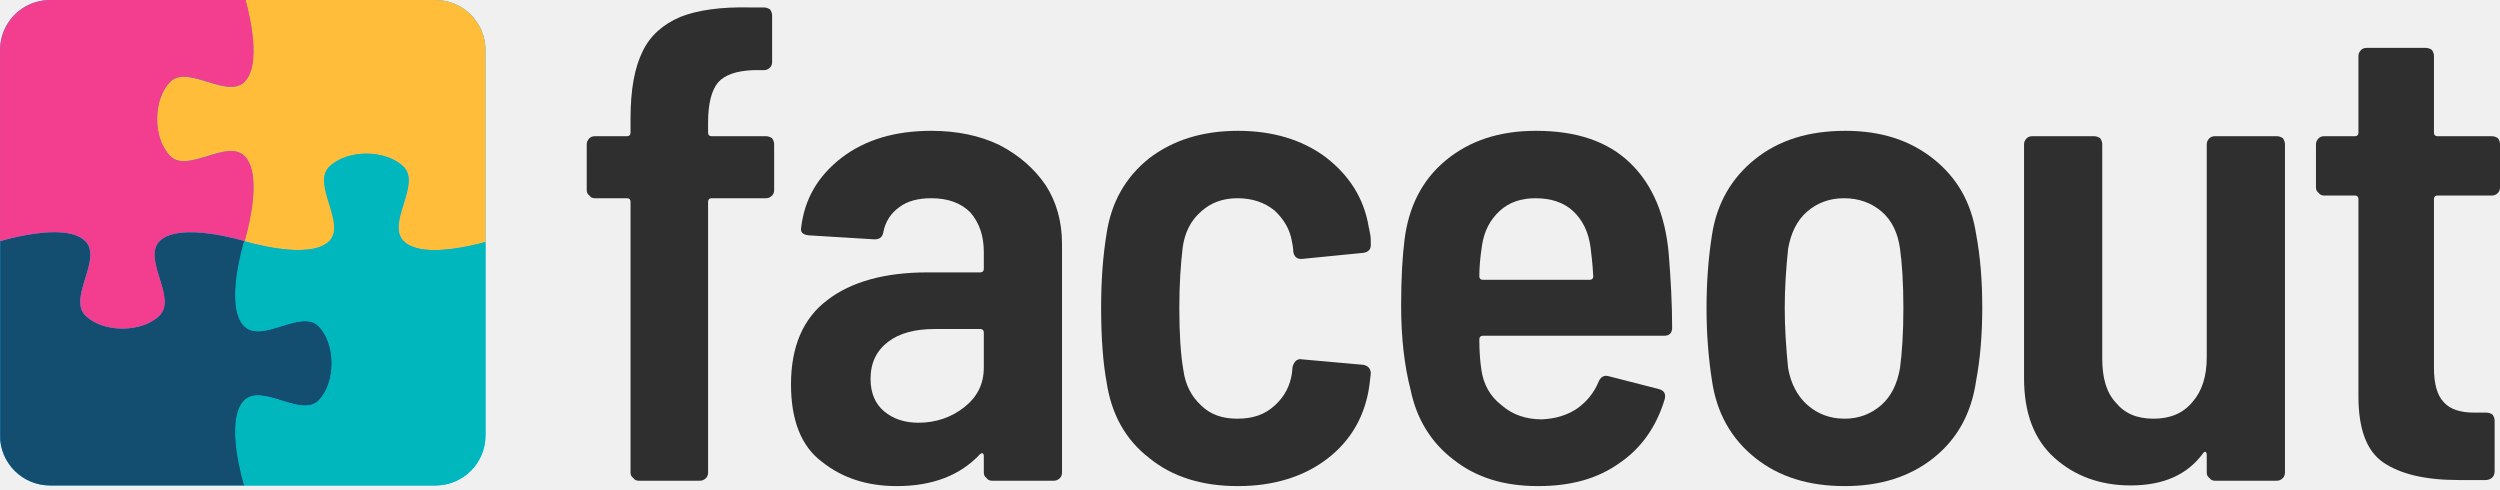
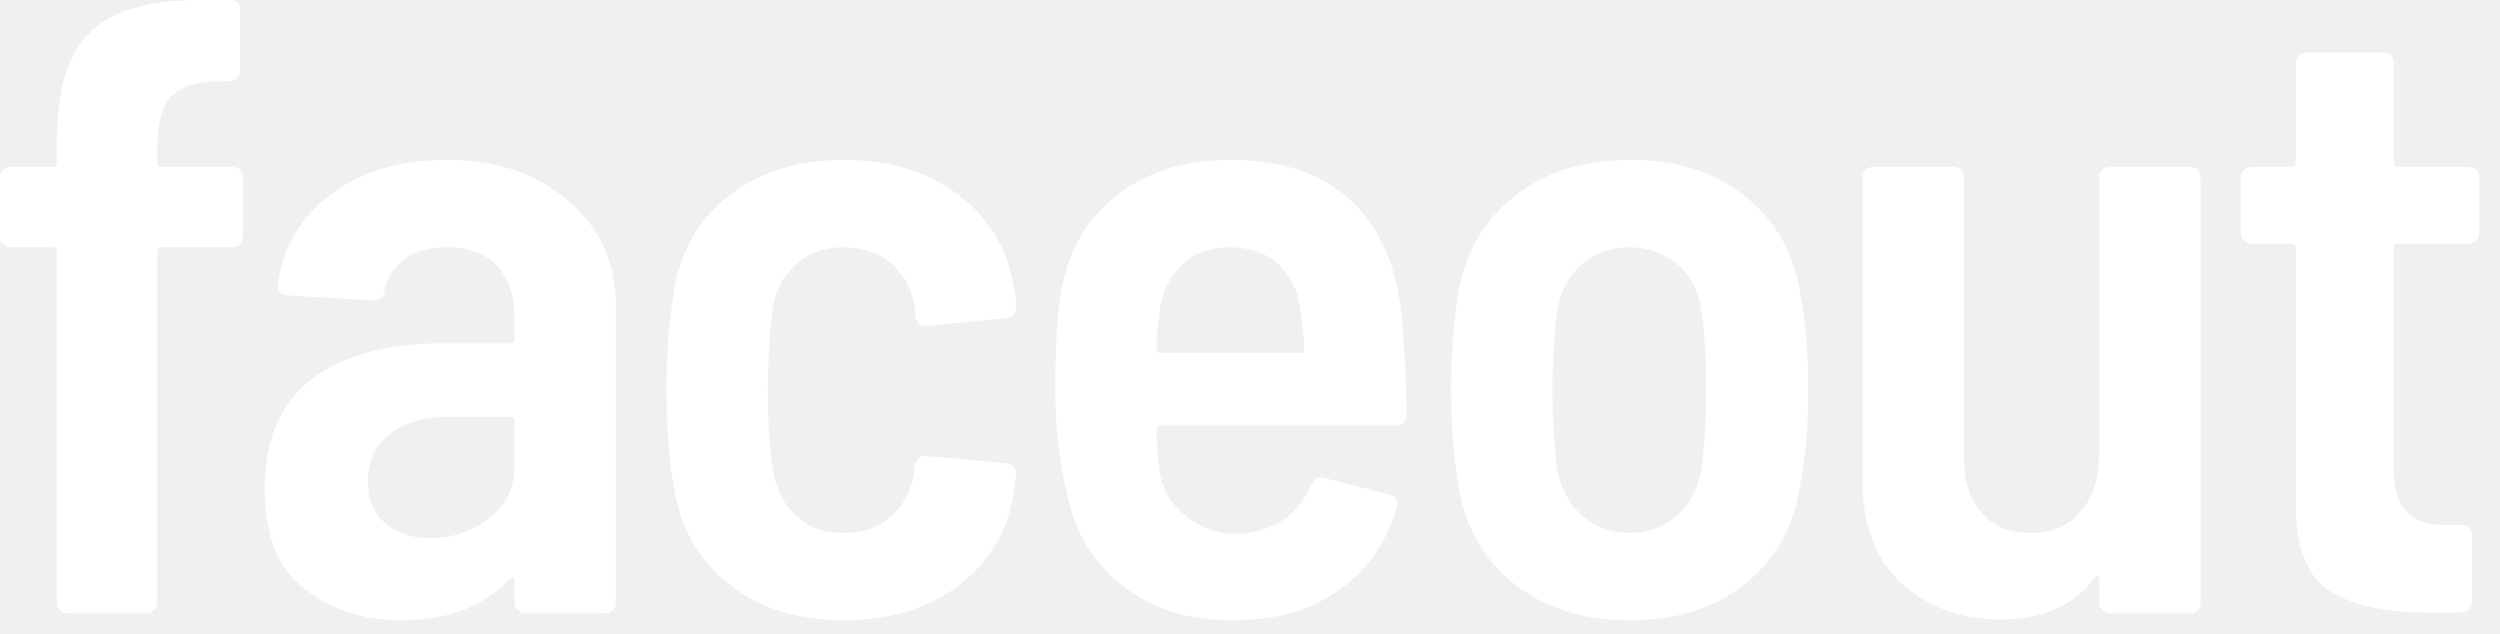
- <svg xmlns="http://www.w3.org/2000/svg" width="100%" height="100%" viewBox="0 0 92 18" version="1.1" xml:space="preserve" style="fill-rule:evenodd;clip-rule:evenodd;stroke-linejoin:round;stroke-miterlimit:2;">
-   <g transform="matrix(1,0,0,1,-970.194,-675.63)">
-     <g>
-       <g transform="matrix(0.0624502,0,0,0.0439749,959.765,658.921)">
-         <g transform="matrix(397.267,0,0,564.173,502.805,782.244)">
-           <path d="M0.291,-0.511C0.294,-0.511 0.297,-0.51 0.3,-0.508C0.302,-0.505 0.303,-0.502 0.303,-0.499L0.303,-0.431C0.303,-0.428 0.302,-0.425 0.3,-0.423C0.297,-0.42 0.294,-0.419 0.291,-0.419L0.21,-0.419C0.207,-0.419 0.205,-0.417 0.205,-0.414L0.205,-0.012C0.205,-0.009 0.204,-0.006 0.202,-0.004C0.199,-0.001 0.196,0 0.193,0L0.102,0C0.099,0 0.096,-0.001 0.094,-0.004C0.091,-0.006 0.09,-0.009 0.09,-0.012L0.09,-0.414C0.09,-0.417 0.088,-0.419 0.085,-0.419L0.037,-0.419C0.034,-0.419 0.031,-0.42 0.029,-0.423C0.026,-0.425 0.025,-0.428 0.025,-0.431L0.025,-0.499C0.025,-0.502 0.026,-0.505 0.029,-0.508C0.031,-0.51 0.034,-0.511 0.037,-0.511L0.085,-0.511C0.088,-0.511 0.09,-0.513 0.09,-0.516L0.09,-0.538C0.09,-0.58 0.096,-0.613 0.108,-0.637C0.119,-0.66 0.138,-0.677 0.164,-0.688C0.189,-0.698 0.224,-0.703 0.267,-0.702L0.288,-0.702C0.291,-0.702 0.294,-0.701 0.297,-0.699C0.299,-0.696 0.3,-0.693 0.3,-0.69L0.3,-0.621C0.3,-0.618 0.299,-0.615 0.297,-0.613C0.294,-0.61 0.291,-0.609 0.288,-0.609L0.272,-0.609C0.247,-0.608 0.23,-0.602 0.22,-0.591C0.21,-0.579 0.205,-0.559 0.205,-0.531L0.205,-0.516C0.205,-0.513 0.207,-0.511 0.21,-0.511L0.291,-0.511Z" style="fill:rgb(47,47,47);fill-rule:nonzero;" />
-         </g>
-         <g transform="matrix(397.267,0,0,564.173,621.191,782.244)">
-           <path d="M0.238,-0.519C0.276,-0.519 0.31,-0.512 0.339,-0.498C0.368,-0.483 0.391,-0.463 0.408,-0.438C0.424,-0.413 0.432,-0.384 0.432,-0.351L0.432,-0.012C0.432,-0.009 0.431,-0.006 0.429,-0.004C0.426,-0.001 0.423,0 0.42,0L0.328,0C0.325,0 0.322,-0.001 0.32,-0.004C0.317,-0.006 0.316,-0.009 0.316,-0.012L0.316,-0.037C0.316,-0.039 0.315,-0.04 0.314,-0.041C0.313,-0.041 0.311,-0.04 0.31,-0.039C0.281,-0.008 0.24,0.008 0.187,0.008C0.143,0.008 0.106,-0.004 0.076,-0.028C0.045,-0.051 0.03,-0.09 0.03,-0.143C0.03,-0.199 0.048,-0.241 0.084,-0.268C0.119,-0.295 0.169,-0.309 0.232,-0.309L0.311,-0.309C0.314,-0.309 0.316,-0.311 0.316,-0.314L0.316,-0.339C0.316,-0.364 0.309,-0.383 0.296,-0.398C0.282,-0.412 0.263,-0.419 0.238,-0.419C0.219,-0.419 0.203,-0.415 0.191,-0.406C0.178,-0.397 0.17,-0.384 0.167,-0.369C0.166,-0.362 0.162,-0.358 0.154,-0.358L0.056,-0.364C0.047,-0.365 0.044,-0.369 0.045,-0.375C0.05,-0.418 0.07,-0.452 0.105,-0.479C0.14,-0.506 0.185,-0.519 0.238,-0.519ZM0.219,-0.086C0.245,-0.086 0.268,-0.094 0.287,-0.109C0.306,-0.124 0.316,-0.143 0.316,-0.168L0.316,-0.22C0.316,-0.223 0.314,-0.225 0.311,-0.225L0.243,-0.225C0.214,-0.225 0.191,-0.219 0.174,-0.206C0.157,-0.193 0.148,-0.175 0.148,-0.151C0.148,-0.13 0.155,-0.114 0.168,-0.103C0.181,-0.092 0.198,-0.086 0.219,-0.086Z" style="fill:rgb(47,47,47);fill-rule:nonzero;" />
-         </g>
-         <g transform="matrix(397.267,0,0,564.173,798.769,782.244)">
-           <path d="M0.246,0.008C0.192,0.008 0.148,-0.006 0.114,-0.034C0.079,-0.061 0.058,-0.099 0.051,-0.147C0.046,-0.174 0.043,-0.211 0.043,-0.257C0.043,-0.299 0.046,-0.335 0.051,-0.366C0.058,-0.413 0.079,-0.45 0.114,-0.478C0.149,-0.505 0.193,-0.519 0.246,-0.519C0.297,-0.519 0.341,-0.506 0.376,-0.48C0.411,-0.453 0.433,-0.419 0.44,-0.376C0.441,-0.373 0.441,-0.37 0.442,-0.366C0.443,-0.362 0.443,-0.357 0.443,-0.351L0.443,-0.349C0.443,-0.343 0.439,-0.339 0.432,-0.338L0.341,-0.329L0.339,-0.329C0.333,-0.329 0.329,-0.333 0.328,-0.34C0.328,-0.345 0.327,-0.35 0.326,-0.355C0.323,-0.373 0.314,-0.388 0.3,-0.401C0.285,-0.413 0.267,-0.419 0.245,-0.419C0.223,-0.419 0.205,-0.412 0.191,-0.399C0.176,-0.386 0.167,-0.368 0.164,-0.346C0.161,-0.321 0.159,-0.291 0.159,-0.256C0.159,-0.218 0.161,-0.187 0.165,-0.164C0.168,-0.142 0.177,-0.125 0.191,-0.112C0.205,-0.098 0.223,-0.092 0.245,-0.092C0.268,-0.092 0.286,-0.098 0.301,-0.112C0.315,-0.125 0.323,-0.14 0.326,-0.159L0.327,-0.169C0.328,-0.172 0.329,-0.175 0.332,-0.178C0.335,-0.18 0.338,-0.181 0.341,-0.18L0.431,-0.172C0.439,-0.171 0.443,-0.166 0.443,-0.159L0.441,-0.142C0.435,-0.097 0.414,-0.06 0.379,-0.033C0.344,-0.006 0.299,0.008 0.246,0.008Z" style="fill:rgb(47,47,47);fill-rule:nonzero;" />
-         </g>
-         <g transform="matrix(397.267,0,0,564.173,975.156,782.244)">
-           <path d="M0.253,-0.091C0.273,-0.092 0.29,-0.097 0.305,-0.107C0.319,-0.117 0.33,-0.13 0.337,-0.147C0.34,-0.154 0.345,-0.157 0.352,-0.155L0.426,-0.136C0.434,-0.134 0.437,-0.129 0.435,-0.121C0.423,-0.081 0.401,-0.049 0.369,-0.027C0.336,-0.003 0.296,0.008 0.247,0.008C0.196,0.008 0.155,-0.005 0.122,-0.031C0.089,-0.056 0.067,-0.091 0.058,-0.135C0.049,-0.17 0.044,-0.211 0.044,-0.26C0.044,-0.301 0.046,-0.333 0.049,-0.357C0.055,-0.406 0.075,-0.446 0.11,-0.475C0.145,-0.504 0.189,-0.519 0.244,-0.519C0.305,-0.519 0.351,-0.503 0.384,-0.471C0.417,-0.439 0.436,-0.394 0.441,-0.336C0.444,-0.298 0.446,-0.262 0.446,-0.227C0.446,-0.219 0.442,-0.215 0.434,-0.215L0.165,-0.215C0.162,-0.215 0.16,-0.213 0.16,-0.21C0.16,-0.193 0.161,-0.178 0.163,-0.165C0.166,-0.143 0.176,-0.125 0.193,-0.112C0.209,-0.098 0.229,-0.091 0.253,-0.091ZM0.243,-0.419C0.222,-0.419 0.204,-0.413 0.19,-0.4C0.176,-0.387 0.167,-0.37 0.164,-0.349C0.161,-0.33 0.16,-0.315 0.16,-0.303C0.16,-0.3 0.162,-0.298 0.165,-0.298L0.324,-0.298C0.327,-0.298 0.329,-0.3 0.329,-0.303C0.328,-0.323 0.326,-0.337 0.325,-0.346C0.322,-0.369 0.313,-0.387 0.299,-0.4C0.285,-0.413 0.266,-0.419 0.243,-0.419Z" style="fill:rgb(47,47,47);fill-rule:nonzero;" />
-         </g>
-         <g transform="matrix(397.267,0,0,564.173,1155.52,782.244)">
-           <path d="M0.248,0.008C0.194,0.008 0.15,-0.006 0.115,-0.034C0.08,-0.062 0.058,-0.1 0.051,-0.149C0.046,-0.181 0.043,-0.217 0.043,-0.256C0.043,-0.296 0.046,-0.332 0.051,-0.364C0.058,-0.411 0.08,-0.449 0.115,-0.477C0.15,-0.505 0.194,-0.519 0.249,-0.519C0.302,-0.519 0.345,-0.505 0.38,-0.477C0.415,-0.449 0.436,-0.412 0.443,-0.365C0.449,-0.333 0.452,-0.297 0.452,-0.257C0.452,-0.217 0.449,-0.181 0.443,-0.149C0.436,-0.1 0.415,-0.062 0.38,-0.034C0.345,-0.006 0.301,0.008 0.248,0.008ZM0.248,-0.092C0.269,-0.092 0.287,-0.099 0.302,-0.112C0.317,-0.125 0.326,-0.144 0.33,-0.167C0.333,-0.19 0.335,-0.219 0.335,-0.256C0.335,-0.293 0.333,-0.323 0.33,-0.344C0.327,-0.367 0.318,-0.386 0.303,-0.399C0.288,-0.412 0.269,-0.419 0.247,-0.419C0.225,-0.419 0.207,-0.412 0.192,-0.399C0.177,-0.386 0.168,-0.367 0.164,-0.344C0.161,-0.315 0.159,-0.286 0.159,-0.256C0.159,-0.227 0.161,-0.197 0.164,-0.167C0.168,-0.144 0.178,-0.125 0.193,-0.112C0.208,-0.099 0.226,-0.092 0.248,-0.092Z" style="fill:rgb(47,47,47);fill-rule:nonzero;" />
-         </g>
-         <g transform="matrix(397.267,0,0,564.173,1340.24,782.244)">
-           <path d="M0.32,-0.499C0.32,-0.502 0.321,-0.505 0.324,-0.508C0.326,-0.51 0.329,-0.511 0.332,-0.511L0.424,-0.511C0.427,-0.511 0.43,-0.51 0.433,-0.508C0.435,-0.505 0.436,-0.502 0.436,-0.499L0.436,-0.012C0.436,-0.009 0.435,-0.006 0.433,-0.004C0.43,-0.001 0.427,0 0.424,0L0.332,0C0.329,0 0.326,-0.001 0.324,-0.004C0.321,-0.006 0.32,-0.009 0.32,-0.012L0.32,-0.039C0.32,-0.041 0.319,-0.042 0.318,-0.043C0.317,-0.043 0.315,-0.042 0.314,-0.04C0.291,-0.009 0.256,0.007 0.207,0.007C0.162,0.007 0.124,-0.007 0.094,-0.034C0.064,-0.061 0.049,-0.1 0.049,-0.152L0.049,-0.499C0.049,-0.502 0.05,-0.505 0.053,-0.508C0.055,-0.51 0.058,-0.511 0.061,-0.511L0.153,-0.511C0.156,-0.511 0.159,-0.51 0.162,-0.508C0.164,-0.505 0.165,-0.502 0.165,-0.499L0.165,-0.181C0.165,-0.153 0.171,-0.131 0.185,-0.116C0.198,-0.1 0.216,-0.092 0.241,-0.092C0.266,-0.092 0.285,-0.1 0.299,-0.117C0.313,-0.133 0.32,-0.155 0.32,-0.183L0.32,-0.499Z" style="fill:rgb(47,47,47);fill-rule:nonzero;" />
-         </g>
-         <g transform="matrix(397.267,0,0,564.173,1522.59,782.244)">
-           <path d="M0.296,-0.435C0.296,-0.432 0.295,-0.429 0.293,-0.427C0.29,-0.424 0.287,-0.423 0.284,-0.423L0.203,-0.423C0.2,-0.423 0.198,-0.421 0.198,-0.418L0.198,-0.168C0.198,-0.143 0.203,-0.126 0.213,-0.116C0.222,-0.106 0.237,-0.101 0.258,-0.101L0.276,-0.101C0.279,-0.101 0.282,-0.1 0.285,-0.098C0.287,-0.095 0.288,-0.092 0.288,-0.089L0.288,-0.014C0.288,-0.007 0.284,-0.002 0.276,-0.001L0.234,-0.001C0.185,-0.001 0.148,-0.01 0.123,-0.027C0.098,-0.044 0.086,-0.077 0.086,-0.125L0.086,-0.418C0.086,-0.421 0.084,-0.423 0.081,-0.423L0.035,-0.423C0.032,-0.423 0.029,-0.424 0.027,-0.427C0.024,-0.429 0.023,-0.432 0.023,-0.435L0.023,-0.499C0.023,-0.502 0.024,-0.505 0.027,-0.508C0.029,-0.51 0.032,-0.511 0.035,-0.511L0.081,-0.511C0.084,-0.511 0.086,-0.513 0.086,-0.516L0.086,-0.63C0.086,-0.633 0.087,-0.636 0.09,-0.639C0.092,-0.641 0.095,-0.642 0.098,-0.642L0.186,-0.642C0.189,-0.642 0.192,-0.641 0.195,-0.639C0.197,-0.636 0.198,-0.633 0.198,-0.63L0.198,-0.516C0.198,-0.513 0.2,-0.511 0.203,-0.511L0.284,-0.511C0.287,-0.511 0.29,-0.51 0.293,-0.508C0.295,-0.505 0.296,-0.502 0.296,-0.499L0.296,-0.435Z" style="fill:rgb(47,47,47);fill-rule:nonzero;" />
-         </g>
+ <svg xmlns="http://www.w3.org/2000/svg" width="100%" height="100%" viewBox="0 0 71 18" version="1.1" xml:space="preserve" style="fill-rule:evenodd;clip-rule:evenodd;stroke-linejoin:round;stroke-miterlimit:2;">
+   <g transform="matrix(1,0,0,1,-1041.56,-734.84)">
+     <g transform="matrix(0.0624502,0,0,0.0439749,1009.54,717.859)">
+       <g transform="matrix(397.267,0,0,564.173,502.805,782.244)">
+         <path d="M0.291,-0.511C0.294,-0.511 0.297,-0.51 0.3,-0.508C0.302,-0.505 0.303,-0.502 0.303,-0.499L0.303,-0.431C0.303,-0.428 0.302,-0.425 0.3,-0.423C0.297,-0.42 0.294,-0.419 0.291,-0.419L0.21,-0.419C0.207,-0.419 0.205,-0.417 0.205,-0.414L0.205,-0.012C0.205,-0.009 0.204,-0.006 0.202,-0.004C0.199,-0.001 0.196,0 0.193,0L0.102,0C0.099,0 0.096,-0.001 0.094,-0.004C0.091,-0.006 0.09,-0.009 0.09,-0.012L0.09,-0.414C0.09,-0.417 0.088,-0.419 0.085,-0.419L0.037,-0.419C0.034,-0.419 0.031,-0.42 0.029,-0.423C0.026,-0.425 0.025,-0.428 0.025,-0.431L0.025,-0.499C0.025,-0.502 0.026,-0.505 0.029,-0.508C0.031,-0.51 0.034,-0.511 0.037,-0.511L0.085,-0.511C0.088,-0.511 0.09,-0.513 0.09,-0.516L0.09,-0.538C0.09,-0.58 0.096,-0.613 0.108,-0.637C0.119,-0.66 0.138,-0.677 0.164,-0.688C0.189,-0.698 0.224,-0.703 0.267,-0.702L0.288,-0.702C0.291,-0.702 0.294,-0.701 0.297,-0.699C0.299,-0.696 0.3,-0.693 0.3,-0.69L0.3,-0.621C0.3,-0.618 0.299,-0.615 0.297,-0.613C0.294,-0.61 0.291,-0.609 0.288,-0.609L0.272,-0.609C0.247,-0.608 0.23,-0.602 0.22,-0.591C0.21,-0.579 0.205,-0.559 0.205,-0.531L0.205,-0.516C0.205,-0.513 0.207,-0.511 0.21,-0.511L0.291,-0.511Z" style="fill:white;fill-rule:nonzero;" />
      </g>
-       <g transform="matrix(0.308322,0,0,0.308322,838.575,509.521)">
-         <path d="M484.832,544.722C484.832,541.427 482.157,538.752 478.861,538.752L432.86,538.752C429.565,538.752 426.89,541.427 426.89,544.722L426.89,590.724C426.89,594.019 429.565,596.694 432.86,596.694L478.861,596.694C482.157,596.694 484.832,594.019 484.832,590.724L484.832,544.722Z" style="fill:rgb(0,174,255);" />
-         <clipPath id="_clip1">
-           <path d="M484.832,544.722C484.832,541.427 482.157,538.752 478.861,538.752L432.86,538.752C429.565,538.752 426.89,541.427 426.89,544.722L426.89,590.724C426.89,594.019 429.565,596.694 432.86,596.694L478.861,596.694C482.157,596.694 484.832,594.019 484.832,590.724L484.832,544.722Z" />
-         </clipPath>
-         <g clip-path="url(#_clip1)">
-           <g transform="matrix(1.04956,0,0,1.04956,-131.713,-45.0364)">
-             <g transform="matrix(-27.7822,-27.7822,-27.7822,27.7822,560.033,611.43)">
-               <path d="M0.826,-0.174C0.754,-0.174 0.746,-0.022 0.674,-0.022C0.602,-0.022 0.522,-0.102 0.522,-0.174C0.522,-0.246 0.674,-0.254 0.674,-0.326C0.674,-0.408 0.5,-0.5 0.5,-0.5C0.5,-0.5 0.408,-0.326 0.326,-0.326C0.29,-0.326 0.27,-0.364 0.25,-0.402C0.23,-0.44 0.21,-0.478 0.174,-0.478C0.102,-0.478 0.022,-0.398 0.022,-0.326C0.022,-0.29 0.06,-0.27 0.098,-0.25C0.136,-0.23 0.174,-0.21 0.174,-0.174C0.174,-0.092 0,0 0,0L0.5,0.5L1,0C1,0 0.959,-0.077 0.908,-0.129C0.882,-0.155 0.853,-0.174 0.826,-0.174Z" style="fill:rgb(19,77,111);fill-rule:nonzero;" />
-             </g>
-             <g transform="matrix(27.7822,27.7822,27.7822,-27.7822,560.024,555.857)">
-               <path d="M0.826,-0.174C0.754,-0.174 0.746,-0.022 0.674,-0.022C0.602,-0.022 0.522,-0.102 0.522,-0.174C0.522,-0.246 0.674,-0.254 0.674,-0.326C0.674,-0.408 0.5,-0.5 0.5,-0.5C0.5,-0.5 0.408,-0.326 0.326,-0.326C0.29,-0.326 0.27,-0.364 0.25,-0.402C0.23,-0.44 0.21,-0.478 0.174,-0.478C0.102,-0.478 0.022,-0.398 0.022,-0.326C0.022,-0.29 0.06,-0.27 0.098,-0.25C0.136,-0.23 0.174,-0.21 0.174,-0.174C0.174,-0.092 0,0 0,0L0.5,0.5L1,0C1,0 0.959,-0.077 0.908,-0.129C0.882,-0.155 0.853,-0.174 0.826,-0.174Z" style="fill:rgb(255,189,58);fill-rule:nonzero;" />
-             </g>
-             <path d="M532.228,555.986C532.252,555.902 532.266,555.856 532.266,555.856L560.048,555.856C560.048,555.856 562.326,563.242 560.048,565.52C559.052,566.516 557.436,566.018 555.821,565.52C554.205,565.022 552.589,564.523 551.593,565.52C549.6,567.513 549.6,571.982 551.593,573.975C552.589,574.972 554.205,574.473 555.821,573.975C557.437,573.477 559.052,572.978 560.048,573.975C562.326,576.253 560.048,583.638 560.048,583.638C560.048,583.638 552.663,581.361 550.385,583.638C549.42,584.604 549.857,586.15 550.338,587.715L550.432,588.018C550.913,589.582 551.351,591.129 550.385,592.094C549.389,593.09 547.773,593.588 546.157,593.588C544.542,593.588 542.926,593.09 541.929,592.094C539.937,590.101 543.922,585.631 541.929,583.638C539.652,581.361 532.266,583.638 532.266,583.638C532.266,583.638 532.252,583.593 532.228,583.508L532.228,555.986Z" style="fill:rgb(243,61,142);fill-rule:nonzero;" />
-             <g transform="matrix(-1,0,0,-1,1120.03,1167.29)">
-               <path d="M532.228,555.986C532.252,555.902 532.266,555.856 532.266,555.856L560.048,555.856C560.048,555.856 562.326,563.242 560.048,565.52C559.052,566.516 557.436,566.018 555.821,565.52C554.205,565.022 552.589,564.523 551.593,565.52C549.6,567.513 549.6,571.982 551.593,573.975C552.589,574.972 554.205,574.473 555.821,573.975C557.437,573.477 559.052,572.978 560.048,573.975C562.326,576.253 560.048,583.638 560.048,583.638C560.048,583.638 552.663,581.361 550.385,583.638C549.42,584.604 549.857,586.15 550.338,587.715L550.432,588.018C550.913,589.582 551.351,591.129 550.385,592.094C549.389,593.09 547.773,593.588 546.157,593.588C544.542,593.588 542.926,593.09 541.929,592.094C539.937,590.101 543.922,585.631 541.929,583.638C539.652,581.361 532.266,583.638 532.266,583.638C532.266,583.638 532.252,583.593 532.228,583.508L532.228,555.986Z" style="fill:rgb(0,183,190);fill-rule:nonzero;" />
-             </g>
-           </g>
-         </g>
+       <g transform="matrix(397.267,0,0,564.173,621.191,782.244)">
+         <path d="M0.238,-0.519C0.276,-0.519 0.31,-0.512 0.339,-0.498C0.368,-0.483 0.391,-0.463 0.408,-0.438C0.424,-0.413 0.432,-0.384 0.432,-0.351L0.432,-0.012C0.432,-0.009 0.431,-0.006 0.429,-0.004C0.426,-0.001 0.423,0 0.42,0L0.328,0C0.325,0 0.322,-0.001 0.32,-0.004C0.317,-0.006 0.316,-0.009 0.316,-0.012L0.316,-0.037C0.316,-0.039 0.315,-0.04 0.314,-0.041C0.313,-0.041 0.311,-0.04 0.31,-0.039C0.281,-0.008 0.24,0.008 0.187,0.008C0.143,0.008 0.106,-0.004 0.076,-0.028C0.045,-0.051 0.03,-0.09 0.03,-0.143C0.03,-0.199 0.048,-0.241 0.084,-0.268C0.119,-0.295 0.169,-0.309 0.232,-0.309L0.311,-0.309C0.314,-0.309 0.316,-0.311 0.316,-0.314L0.316,-0.339C0.316,-0.364 0.309,-0.383 0.296,-0.398C0.282,-0.412 0.263,-0.419 0.238,-0.419C0.219,-0.419 0.203,-0.415 0.191,-0.406C0.178,-0.397 0.17,-0.384 0.167,-0.369C0.166,-0.362 0.162,-0.358 0.154,-0.358L0.056,-0.364C0.047,-0.365 0.044,-0.369 0.045,-0.375C0.05,-0.418 0.07,-0.452 0.105,-0.479C0.14,-0.506 0.185,-0.519 0.238,-0.519ZM0.219,-0.086C0.245,-0.086 0.268,-0.094 0.287,-0.109C0.306,-0.124 0.316,-0.143 0.316,-0.168L0.316,-0.22C0.316,-0.223 0.314,-0.225 0.311,-0.225L0.243,-0.225C0.214,-0.225 0.191,-0.219 0.174,-0.206C0.157,-0.193 0.148,-0.175 0.148,-0.151C0.148,-0.13 0.155,-0.114 0.168,-0.103C0.181,-0.092 0.198,-0.086 0.219,-0.086Z" style="fill:white;fill-rule:nonzero;" />
+       </g>
+       <g transform="matrix(397.267,0,0,564.173,798.769,782.244)">
+         <path d="M0.246,0.008C0.192,0.008 0.148,-0.006 0.114,-0.034C0.079,-0.061 0.058,-0.099 0.051,-0.147C0.046,-0.174 0.043,-0.211 0.043,-0.257C0.043,-0.299 0.046,-0.335 0.051,-0.366C0.058,-0.413 0.079,-0.45 0.114,-0.478C0.149,-0.505 0.193,-0.519 0.246,-0.519C0.297,-0.519 0.341,-0.506 0.376,-0.48C0.411,-0.453 0.433,-0.419 0.44,-0.376C0.441,-0.373 0.441,-0.37 0.442,-0.366C0.443,-0.362 0.443,-0.357 0.443,-0.351L0.443,-0.349C0.443,-0.343 0.439,-0.339 0.432,-0.338L0.341,-0.329L0.339,-0.329C0.333,-0.329 0.329,-0.333 0.328,-0.34C0.328,-0.345 0.327,-0.35 0.326,-0.355C0.323,-0.373 0.314,-0.388 0.3,-0.401C0.285,-0.413 0.267,-0.419 0.245,-0.419C0.223,-0.419 0.205,-0.412 0.191,-0.399C0.176,-0.386 0.167,-0.368 0.164,-0.346C0.161,-0.321 0.159,-0.291 0.159,-0.256C0.159,-0.218 0.161,-0.187 0.165,-0.164C0.168,-0.142 0.177,-0.125 0.191,-0.112C0.205,-0.098 0.223,-0.092 0.245,-0.092C0.268,-0.092 0.286,-0.098 0.301,-0.112C0.315,-0.125 0.323,-0.14 0.326,-0.159L0.327,-0.169C0.328,-0.172 0.329,-0.175 0.332,-0.178C0.335,-0.18 0.338,-0.181 0.341,-0.18L0.431,-0.172C0.439,-0.171 0.443,-0.166 0.443,-0.159L0.441,-0.142C0.435,-0.097 0.414,-0.06 0.379,-0.033C0.344,-0.006 0.299,0.008 0.246,0.008Z" style="fill:white;fill-rule:nonzero;" />
+       </g>
+       <g transform="matrix(397.267,0,0,564.173,975.156,782.244)">
+         <path d="M0.253,-0.091C0.273,-0.092 0.29,-0.097 0.305,-0.107C0.319,-0.117 0.33,-0.13 0.337,-0.147C0.34,-0.154 0.345,-0.157 0.352,-0.155L0.426,-0.136C0.434,-0.134 0.437,-0.129 0.435,-0.121C0.423,-0.081 0.401,-0.049 0.369,-0.027C0.336,-0.003 0.296,0.008 0.247,0.008C0.196,0.008 0.155,-0.005 0.122,-0.031C0.089,-0.056 0.067,-0.091 0.058,-0.135C0.049,-0.17 0.044,-0.211 0.044,-0.26C0.044,-0.301 0.046,-0.333 0.049,-0.357C0.055,-0.406 0.075,-0.446 0.11,-0.475C0.145,-0.504 0.189,-0.519 0.244,-0.519C0.305,-0.519 0.351,-0.503 0.384,-0.471C0.417,-0.439 0.436,-0.394 0.441,-0.336C0.444,-0.298 0.446,-0.262 0.446,-0.227C0.446,-0.219 0.442,-0.215 0.434,-0.215L0.165,-0.215C0.162,-0.215 0.16,-0.213 0.16,-0.21C0.16,-0.193 0.161,-0.178 0.163,-0.165C0.166,-0.143 0.176,-0.125 0.193,-0.112C0.209,-0.098 0.229,-0.091 0.253,-0.091ZM0.243,-0.419C0.222,-0.419 0.204,-0.413 0.19,-0.4C0.176,-0.387 0.167,-0.37 0.164,-0.349C0.161,-0.33 0.16,-0.315 0.16,-0.303C0.16,-0.3 0.162,-0.298 0.165,-0.298L0.324,-0.298C0.327,-0.298 0.329,-0.3 0.329,-0.303C0.328,-0.323 0.326,-0.337 0.325,-0.346C0.322,-0.369 0.313,-0.387 0.299,-0.4C0.285,-0.413 0.266,-0.419 0.243,-0.419Z" style="fill:white;fill-rule:nonzero;" />
+       </g>
+       <g transform="matrix(397.267,0,0,564.173,1155.52,782.244)">
+         <path d="M0.248,0.008C0.194,0.008 0.15,-0.006 0.115,-0.034C0.08,-0.062 0.058,-0.1 0.051,-0.149C0.046,-0.181 0.043,-0.217 0.043,-0.256C0.043,-0.296 0.046,-0.332 0.051,-0.364C0.058,-0.411 0.08,-0.449 0.115,-0.477C0.15,-0.505 0.194,-0.519 0.249,-0.519C0.302,-0.519 0.345,-0.505 0.38,-0.477C0.415,-0.449 0.436,-0.412 0.443,-0.365C0.449,-0.333 0.452,-0.297 0.452,-0.257C0.452,-0.217 0.449,-0.181 0.443,-0.149C0.436,-0.1 0.415,-0.062 0.38,-0.034C0.345,-0.006 0.301,0.008 0.248,0.008ZM0.248,-0.092C0.269,-0.092 0.287,-0.099 0.302,-0.112C0.317,-0.125 0.326,-0.144 0.33,-0.167C0.333,-0.19 0.335,-0.219 0.335,-0.256C0.335,-0.293 0.333,-0.323 0.33,-0.344C0.327,-0.367 0.318,-0.386 0.303,-0.399C0.288,-0.412 0.269,-0.419 0.247,-0.419C0.225,-0.419 0.207,-0.412 0.192,-0.399C0.177,-0.386 0.168,-0.367 0.164,-0.344C0.161,-0.315 0.159,-0.286 0.159,-0.256C0.159,-0.227 0.161,-0.197 0.164,-0.167C0.168,-0.144 0.178,-0.125 0.193,-0.112C0.208,-0.099 0.226,-0.092 0.248,-0.092Z" style="fill:white;fill-rule:nonzero;" />
+       </g>
+       <g transform="matrix(397.267,0,0,564.173,1340.24,782.244)">
+         <path d="M0.32,-0.499C0.32,-0.502 0.321,-0.505 0.324,-0.508C0.326,-0.51 0.329,-0.511 0.332,-0.511L0.424,-0.511C0.427,-0.511 0.43,-0.51 0.433,-0.508C0.435,-0.505 0.436,-0.502 0.436,-0.499L0.436,-0.012C0.436,-0.009 0.435,-0.006 0.433,-0.004C0.43,-0.001 0.427,0 0.424,0L0.332,0C0.329,0 0.326,-0.001 0.324,-0.004C0.321,-0.006 0.32,-0.009 0.32,-0.012L0.32,-0.039C0.32,-0.041 0.319,-0.042 0.318,-0.043C0.317,-0.043 0.315,-0.042 0.314,-0.04C0.291,-0.009 0.256,0.007 0.207,0.007C0.162,0.007 0.124,-0.007 0.094,-0.034C0.064,-0.061 0.049,-0.1 0.049,-0.152L0.049,-0.499C0.049,-0.502 0.05,-0.505 0.053,-0.508C0.055,-0.51 0.058,-0.511 0.061,-0.511L0.153,-0.511C0.156,-0.511 0.159,-0.51 0.162,-0.508C0.164,-0.505 0.165,-0.502 0.165,-0.499L0.165,-0.181C0.165,-0.153 0.171,-0.131 0.185,-0.116C0.198,-0.1 0.216,-0.092 0.241,-0.092C0.266,-0.092 0.285,-0.1 0.299,-0.117C0.313,-0.133 0.32,-0.155 0.32,-0.183L0.32,-0.499Z" style="fill:white;fill-rule:nonzero;" />
+       </g>
+       <g transform="matrix(397.267,0,0,564.173,1522.59,782.244)">
+         <path d="M0.296,-0.435C0.296,-0.432 0.295,-0.429 0.293,-0.427C0.29,-0.424 0.287,-0.423 0.284,-0.423L0.203,-0.423C0.2,-0.423 0.198,-0.421 0.198,-0.418L0.198,-0.168C0.198,-0.143 0.203,-0.126 0.213,-0.116C0.222,-0.106 0.237,-0.101 0.258,-0.101L0.276,-0.101C0.279,-0.101 0.282,-0.1 0.285,-0.098C0.287,-0.095 0.288,-0.092 0.288,-0.089L0.288,-0.014C0.288,-0.007 0.284,-0.002 0.276,-0.001L0.234,-0.001C0.185,-0.001 0.148,-0.01 0.123,-0.027C0.098,-0.044 0.086,-0.077 0.086,-0.125L0.086,-0.418C0.086,-0.421 0.084,-0.423 0.081,-0.423L0.035,-0.423C0.032,-0.423 0.029,-0.424 0.027,-0.427C0.024,-0.429 0.023,-0.432 0.023,-0.435L0.023,-0.499C0.023,-0.502 0.024,-0.505 0.027,-0.508C0.029,-0.51 0.032,-0.511 0.035,-0.511L0.081,-0.511C0.084,-0.511 0.086,-0.513 0.086,-0.516L0.086,-0.63C0.086,-0.633 0.087,-0.636 0.09,-0.639C0.092,-0.641 0.095,-0.642 0.098,-0.642L0.186,-0.642C0.189,-0.642 0.192,-0.641 0.195,-0.639C0.197,-0.636 0.198,-0.633 0.198,-0.63L0.198,-0.516C0.198,-0.513 0.2,-0.511 0.203,-0.511L0.284,-0.511C0.287,-0.511 0.29,-0.51 0.293,-0.508C0.295,-0.505 0.296,-0.502 0.296,-0.499L0.296,-0.435Z" style="fill:white;fill-rule:nonzero;" />
      </g>
    </g>
  </g>
</svg>
